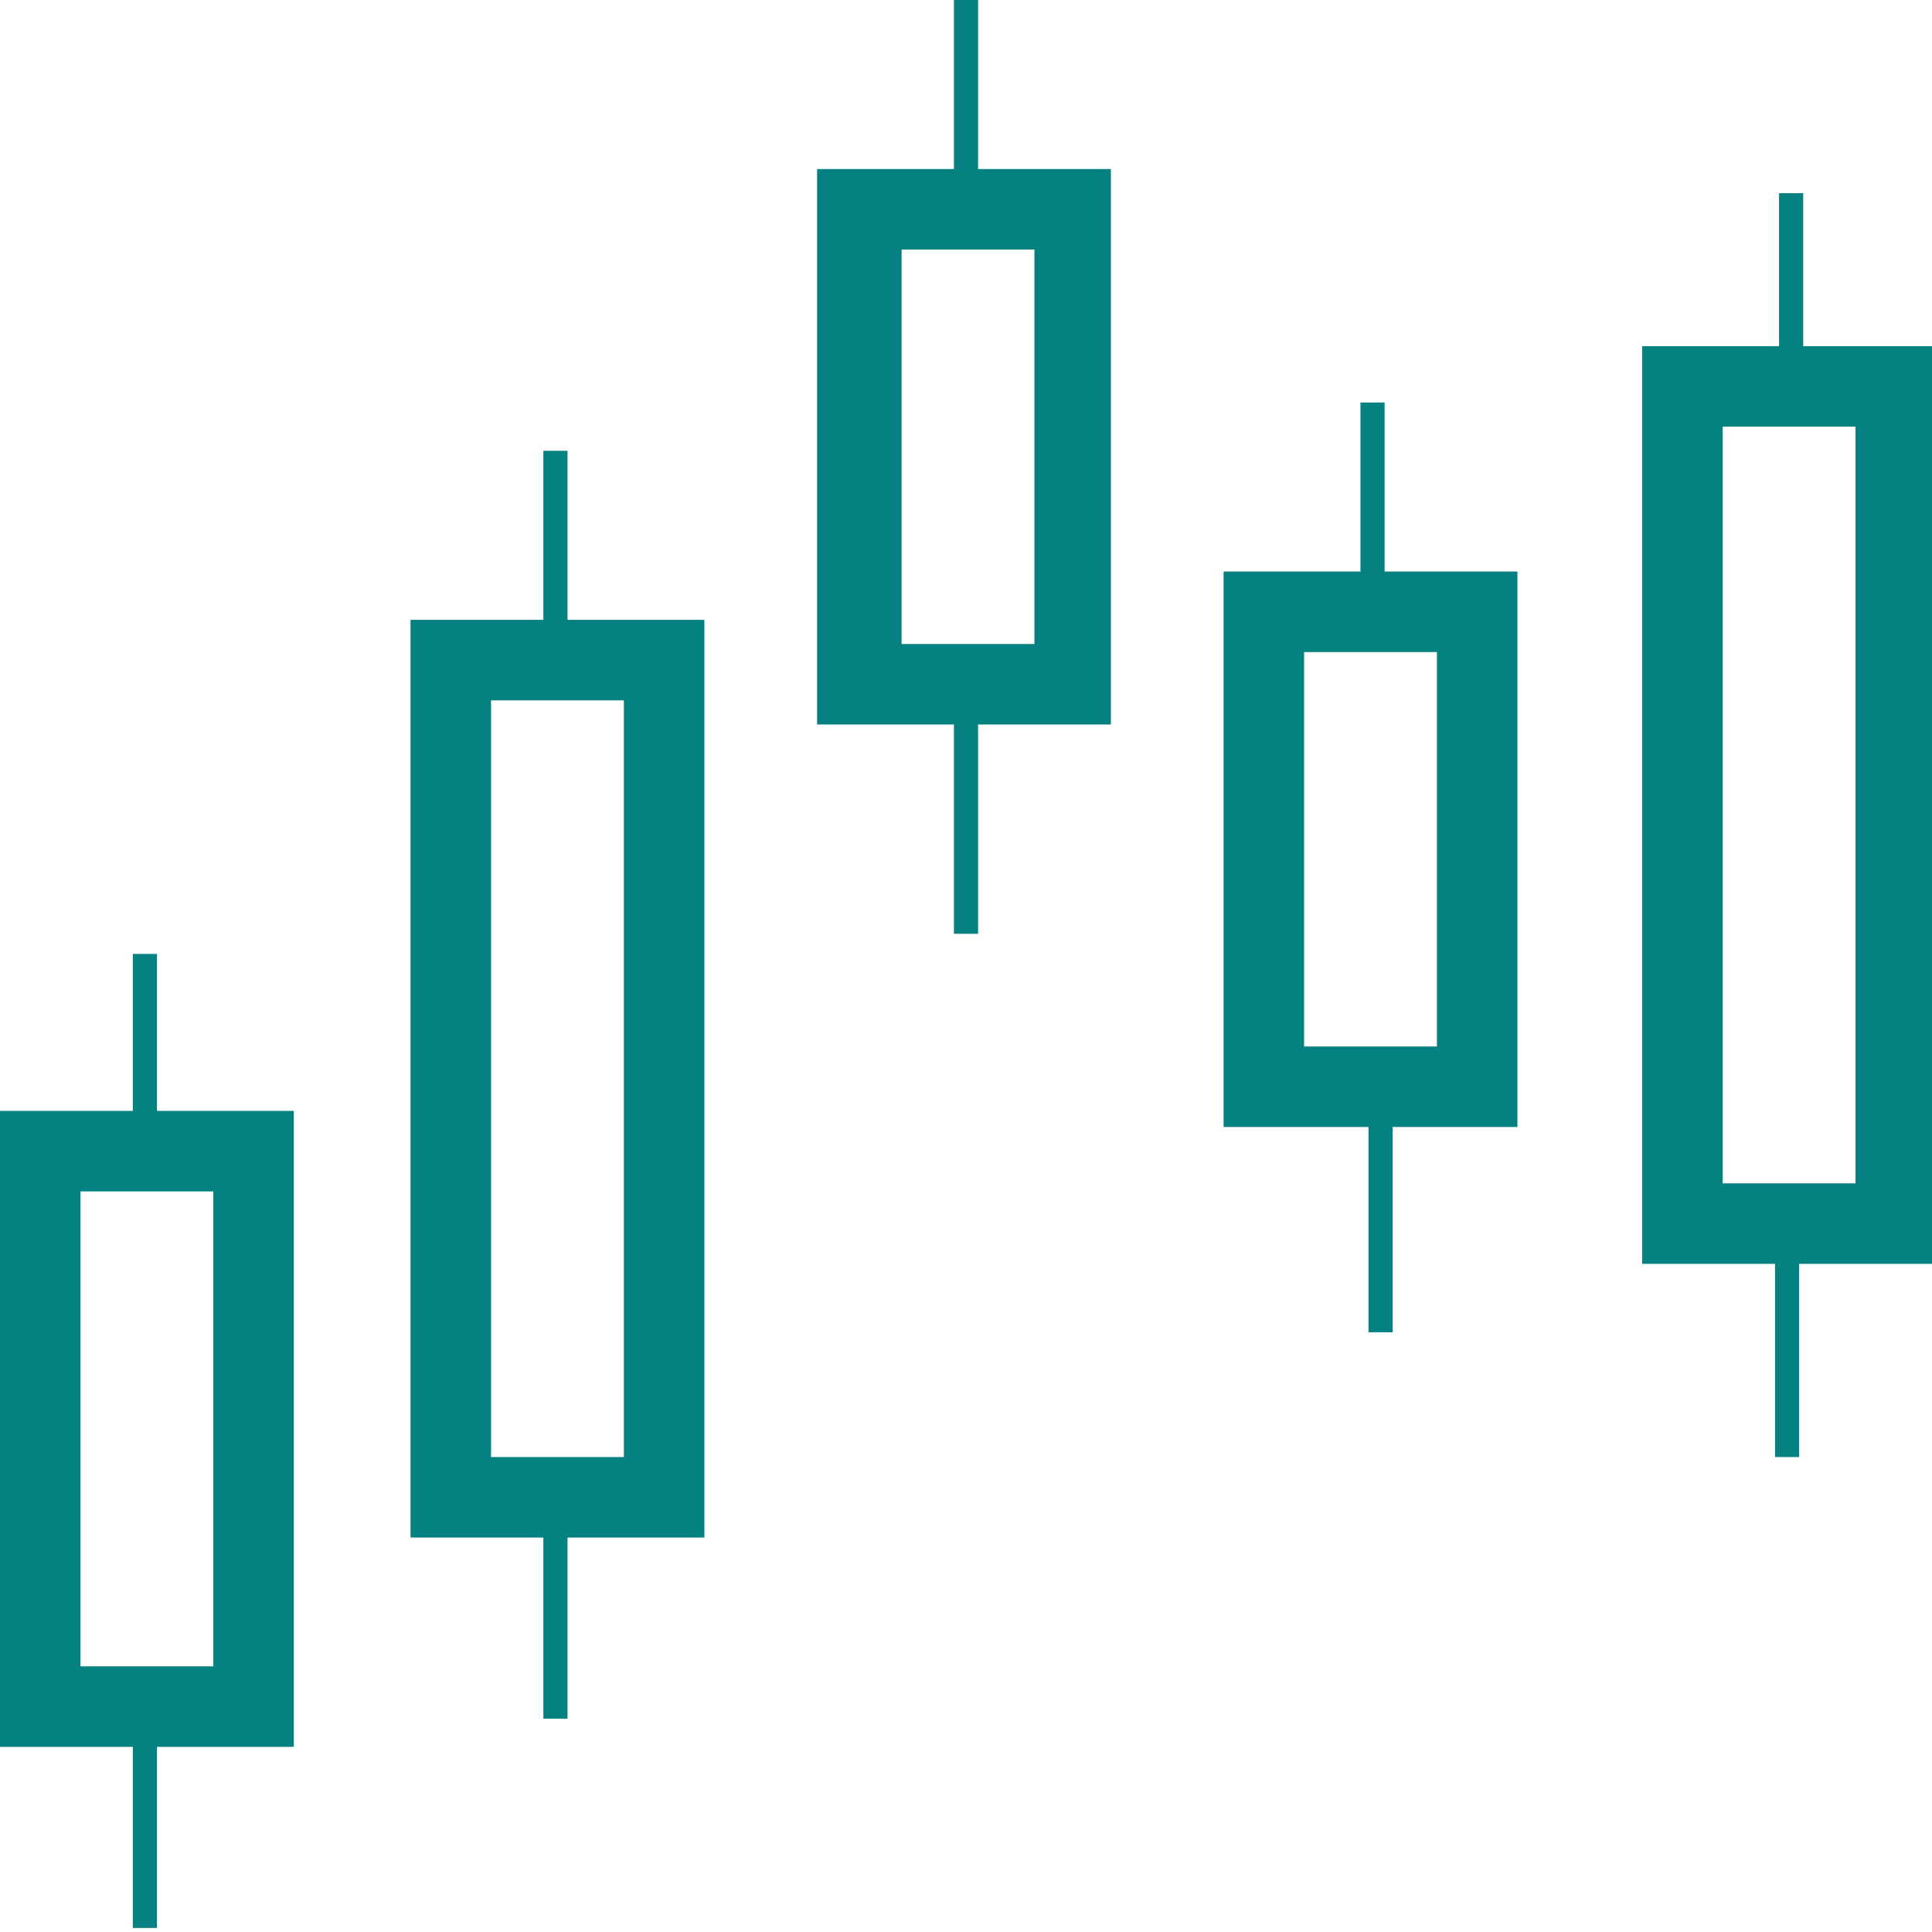
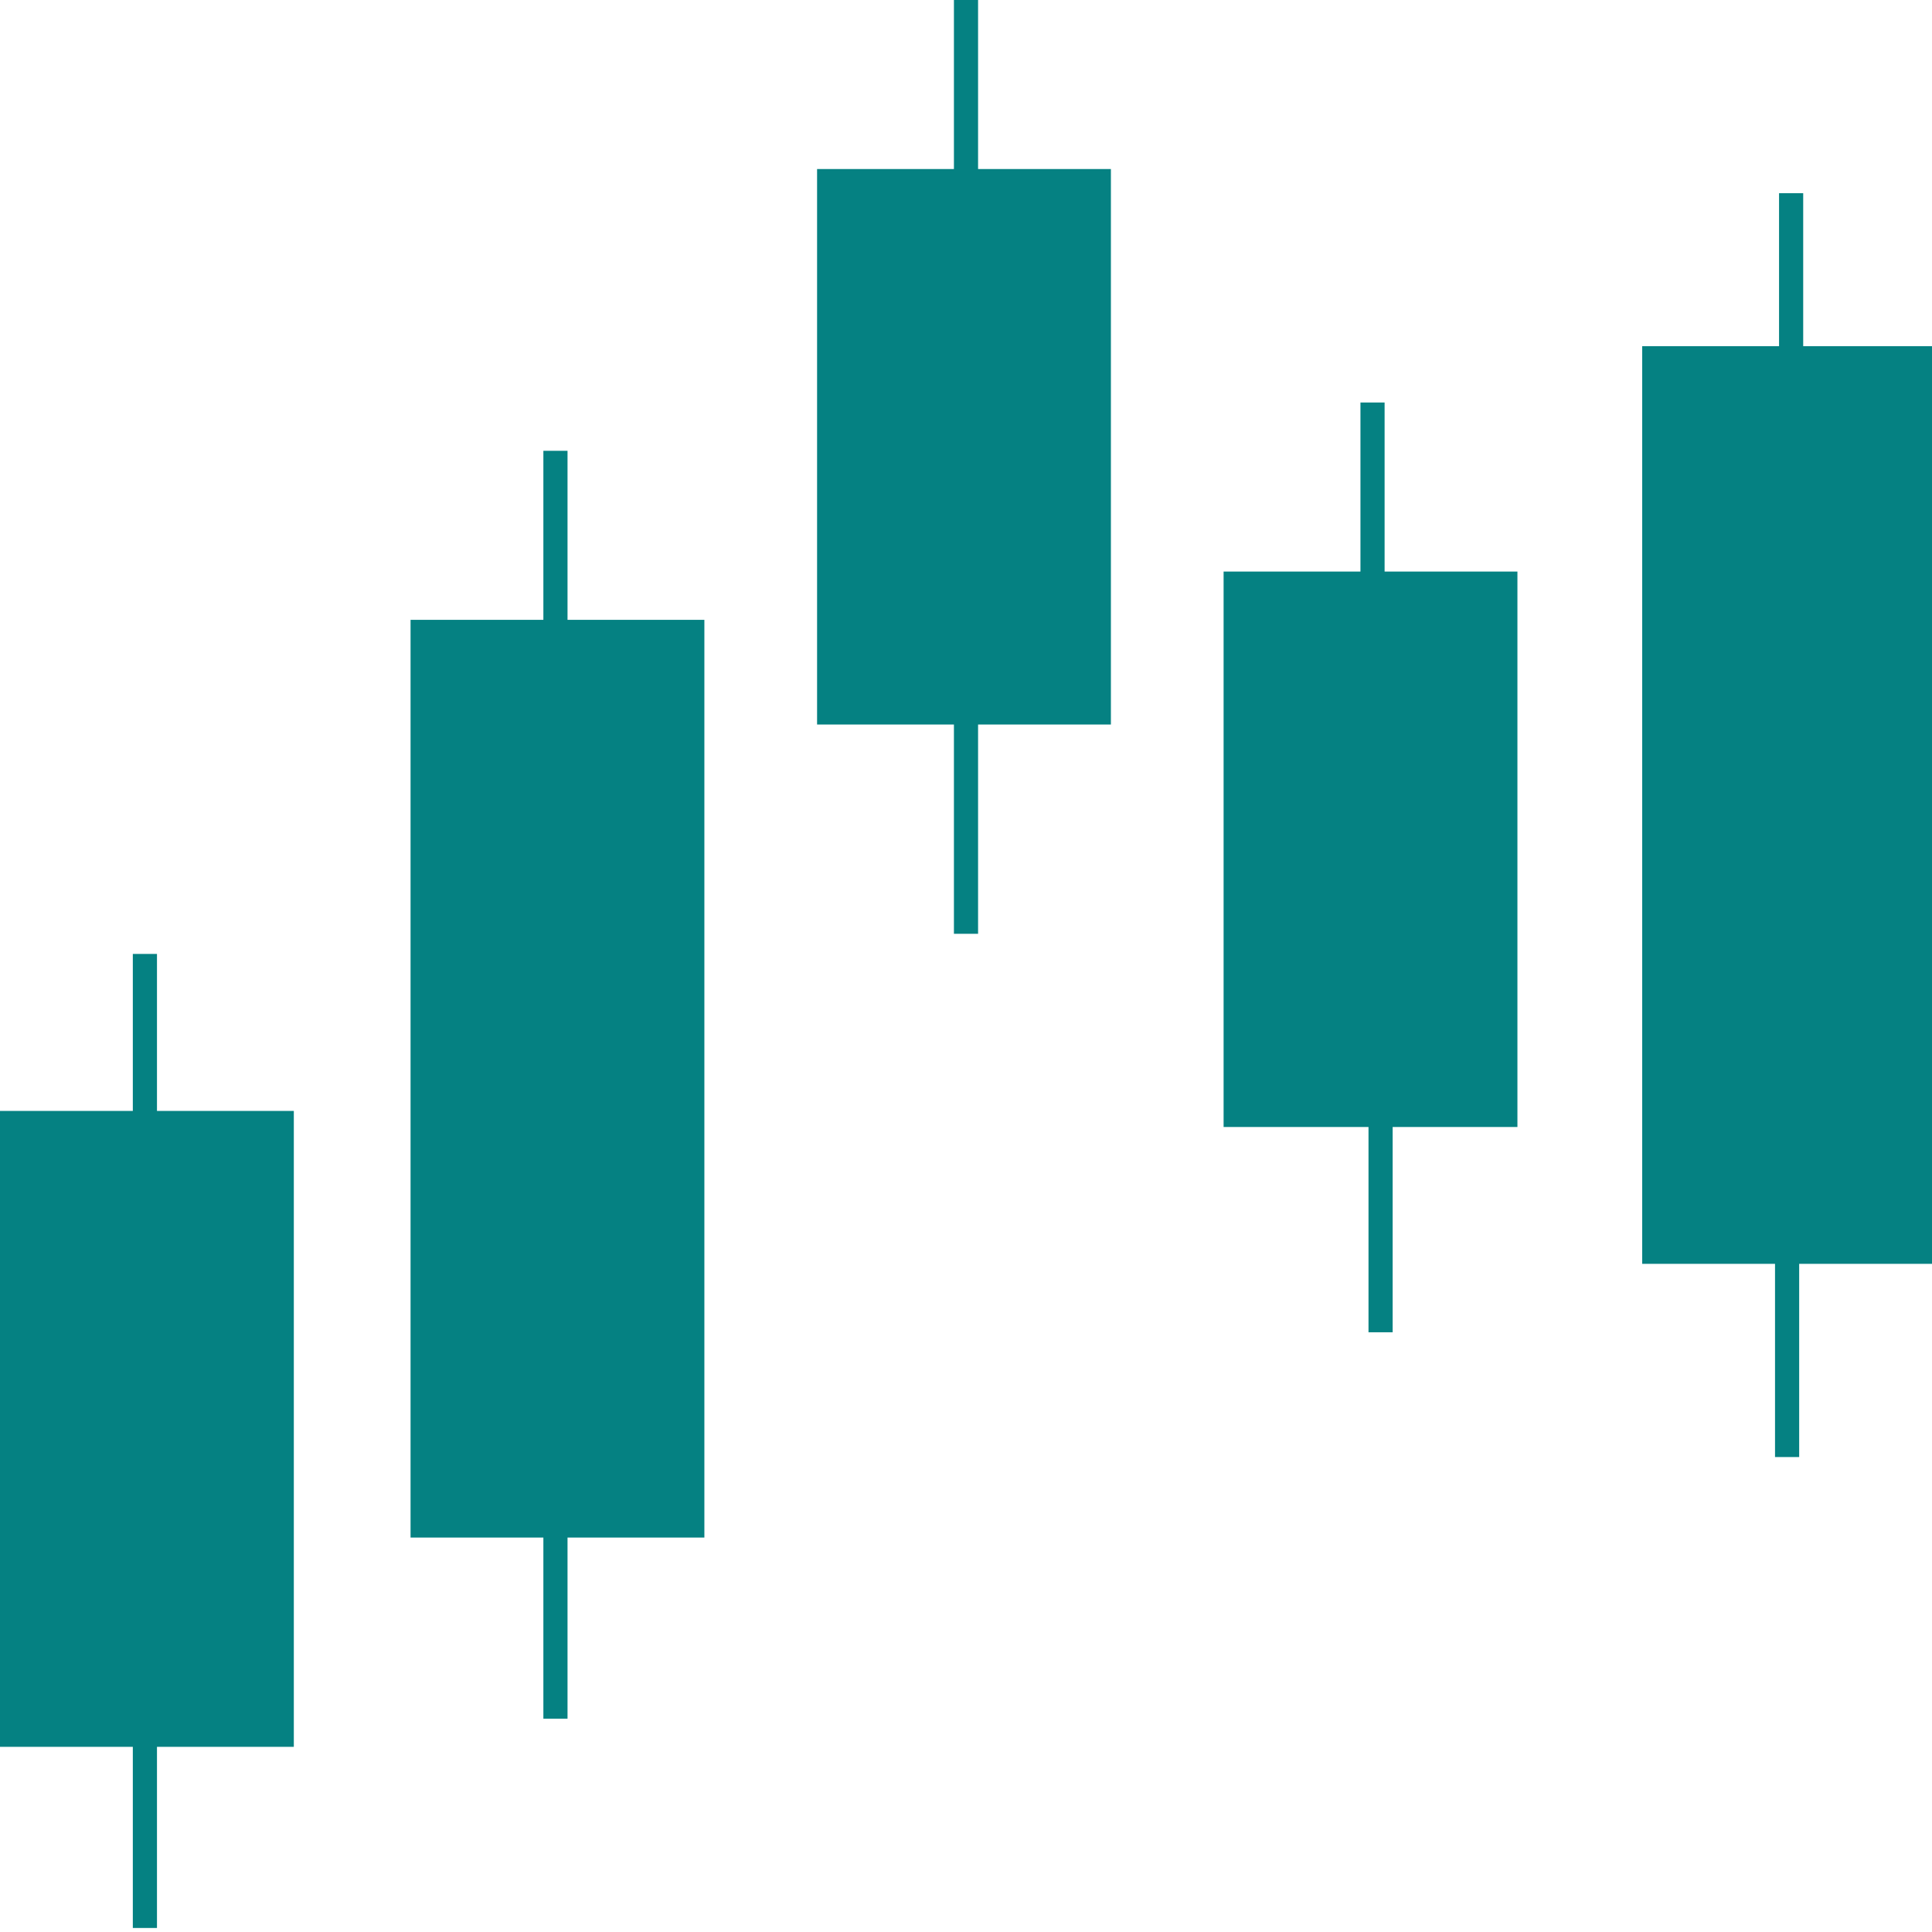
<svg xmlns="http://www.w3.org/2000/svg" version="1.1" id="Layer_1" x="0px" y="0px" viewBox="0 0 48 48" style="enable-background:new 0 0 48 48;" xml:space="preserve">
  <style type="text/css">
	.st0{fill:#058182;}
</style>
  <g>
    <g>
-       <path class="st0" d="M7.3,43.4H0V27.6h7.3V43.4z M2,41.4h3.3V29.6H2V41.4z" />
+       <path class="st0" d="M7.3,43.4H0V27.6h7.3V43.4z M2,41.4H1.7l3.6-11.8h0.4L2,41.4z" />
    </g>
    <rect x="3.3" y="23.7" class="st0" width="0.6" height="4.6" />
    <rect x="3.3" y="42.5" class="st0" width="0.6" height="5.4" />
  </g>
  <g>
    <g>
-       <path class="st0" d="M17.5,38.2h-7.3V15.4h7.3V38.2z M12.2,36.2h3.3V17.4h-3.3V36.2z" />
+       <path class="st0" d="M17.5,38.2h-7.3V15.4h7.3V38.2z M12.2,36.2h-1l4.3-18.8h0.7L12.2,36.2z" />
    </g>
    <rect x="13.5" y="11.2" class="st0" width="0.6" height="4.6" />
    <rect x="13.5" y="37.3" class="st0" width="0.6" height="5.4" />
  </g>
  <g>
-     <path class="st0" d="M27.6,18h-7.3V4.2h7.3V18z M22.4,16h3.3V6.2h-3.3V16z" />
+     <path class="st0" d="M27.6,18h-7.3V4.2h7.3C27.6,4.2,27.6,18,27.6,18z M22.4,16H22l3.7-9.8h0.6L22.4,16z" />
  </g>
  <rect x="23.7" class="st0" width="0.6" height="4.6" />
  <rect x="23.7" y="17.8" class="st0" width="0.6" height="5.4" />
  <g>
-     <path class="st0" d="M37.7,28h-7.3V14.2h7.3V28z M32.4,26h3.3v-9.8h-3.3V26z" />
+     <path class="st0" d="M37.7,28h-7.3V14.2h7.3V28z M32.4,26h-0.5l3.8-9.8h0.6L32.4,26z" />
  </g>
  <rect x="33.8" y="10" class="st0" width="0.6" height="4.6" />
  <rect x="34" y="27.7" class="st0" width="0.6" height="5.4" />
  <g>
-     <path class="st0" d="M48.1,31.4h-7.3V8.6h7.3V31.4z M42.8,29.4h3.3V10.6h-3.3V29.4z" />
+     <path class="st0" d="M48.1,31.4h-7.3V8.6h7.3V31.4z M42.8,29.4H42l4.1-18.8h0.6L42.8,29.4z" />
  </g>
  <rect x="44.2" y="4.8" class="st0" width="0.6" height="4.6" />
  <rect x="44.1" y="30.8" class="st0" width="0.6" height="5.4" />
</svg>
